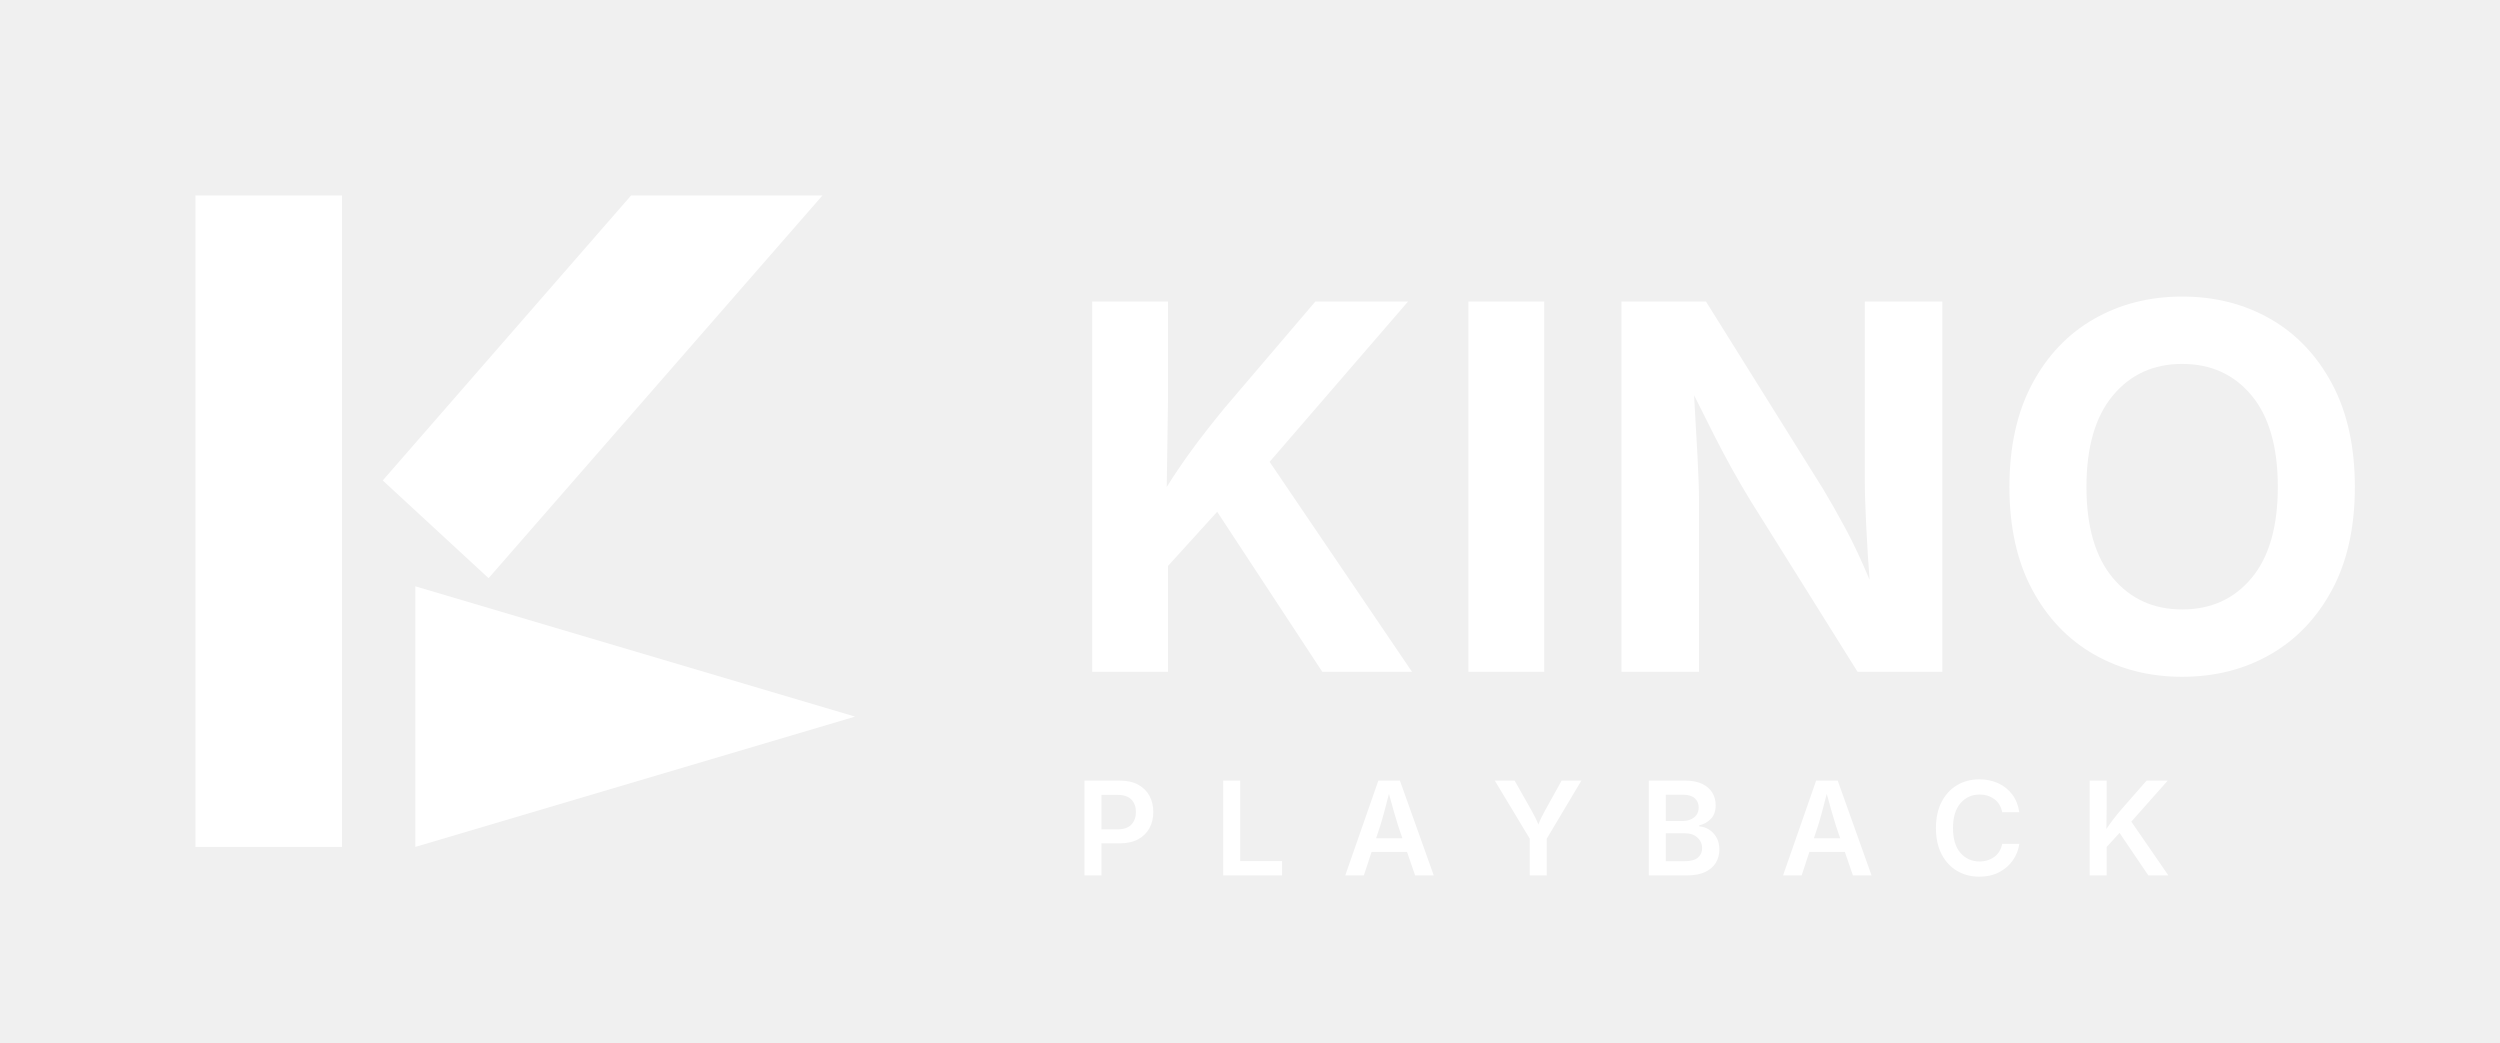
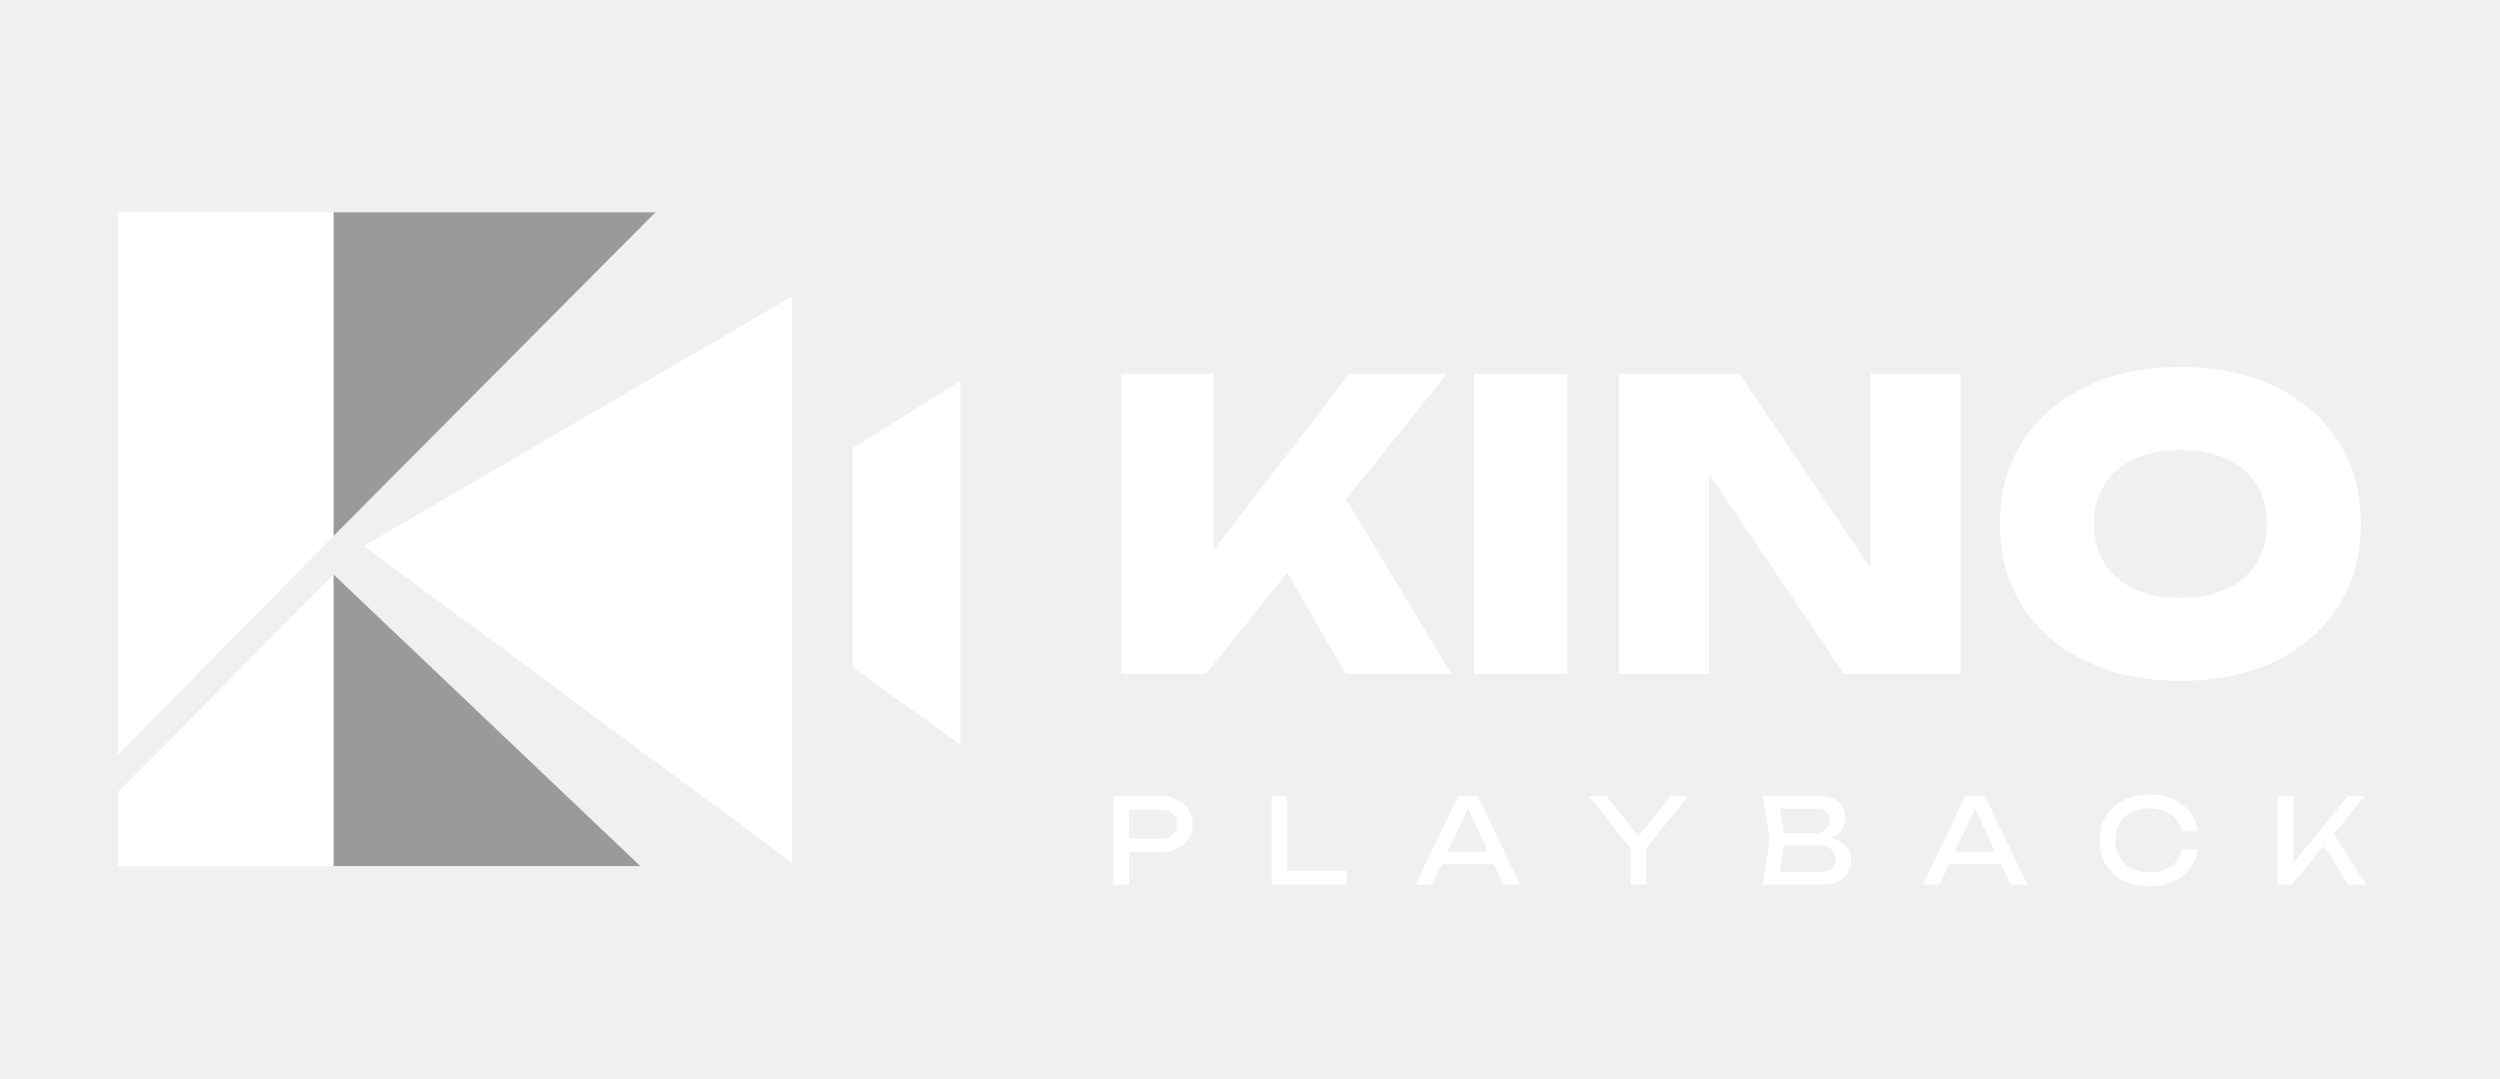
- <svg xmlns="http://www.w3.org/2000/svg" viewBox="0 0 1228 512" width="1228" height="512">
-   <path d="M96.00,96.00 L168.00,96.00 L168.00,416.00 L96.00,416.00 Z" fill="#FFFFFF" />
-   <path d="M188.00,236.00 L310.00,96.00 L404.00,96.00 L240.00,284.00 Z" fill="#FFFFFF" />
-   <path d="M204.00,288.00 L204.00,416.00 L420.00,352.00 Z" fill="#FFFFFF" />
-   <path d="M536.479 330.0V148.115H573.711V197.798L573.101 239.18Q579.082 229.658 585.796 220.503Q592.51 211.348 601.543 200.361L646.099 148.115H691.631L623.638 226.851L693.584 330.0H649.517L597.881 251.387L573.711 277.998V330.0ZM758.521 148.115V330.0H721.289V148.115ZM796.479 330.0V148.115H837.983L895.479 240.156Q900.85 249.067 906.587 259.749Q912.324 270.43 918.306 284.712Q917.329 271.284 916.658 257.795Q915.986 244.307 915.986 235.396V148.115H954.072V330.0H912.446L860.2 246.504Q855.195 238.325 850.923 230.635Q846.65 222.944 842.195 214.216Q837.739 205.488 832.124 194.136Q833.101 210.615 833.833 224.47Q834.565 238.325 834.565 246.382V330.0ZM1071.865 332.441Q1047.817 332.441 1028.591 321.455Q1009.365 310.469 998.196 289.595Q987.026 268.721 987.026 239.18Q987.026 209.517 998.196 188.582Q1009.365 167.646 1028.591 156.66Q1047.817 145.674 1071.865 145.674Q1096.035 145.674 1115.2 156.66Q1134.365 167.646 1145.535 188.582Q1156.704 209.517 1156.704 239.18Q1156.704 268.843 1145.535 289.656Q1134.365 310.469 1115.2 321.455Q1096.035 332.441 1071.865 332.441ZM1071.865 299.36Q1093.105 299.36 1105.984 283.918Q1118.862 268.477 1118.862 239.18Q1118.862 209.761 1105.984 194.258Q1093.105 178.755 1071.865 178.755Q1050.747 178.755 1037.808 194.319Q1024.868 209.883 1024.868 239.18Q1024.868 268.354 1037.808 283.857Q1050.747 299.36 1071.865 299.36Z" fill="#FFFFFF" />
-   <path d="M532.688 430.0V383.438H550.094Q555.438 383.438 559.094 385.438Q562.75 387.438 564.625 390.922Q566.5 394.406 566.5 398.844Q566.5 403.312 564.609 406.797Q562.719 410.281 559.031 412.266Q555.344 414.25 549.969 414.25H541.031V430.0ZM541.031 407.375H548.875Q553.594 407.375 555.781 404.969Q557.969 402.562 557.969 398.844Q557.969 395.125 555.781 392.781Q553.594 390.438 548.812 390.438H541.031ZM600.849 430.0V383.438H609.192V422.969H629.755V430.0ZM660.791 430.0 677.041 383.438H687.635L704.26 430.0H695.104L691.135 418.469H673.729L669.916 430.0ZM675.947 411.75H688.854L686.822 405.812Q685.791 402.594 684.682 398.688Q683.572 394.781 682.26 389.938Q681.01 394.812 679.947 398.766Q678.885 402.719 677.916 405.812ZM751.421 430.0V411.969L734.234 383.438H743.984L752.296 398.125Q753.265 399.844 754.077 401.453Q754.89 403.062 755.64 405.0Q756.421 403.0 757.218 401.391Q758.015 399.781 758.921 398.125L767.077 383.438H776.765L759.765 411.969V430.0ZM809.895 430.0V383.438H827.707Q832.739 383.438 836.067 385.016Q839.395 386.594 841.067 389.328Q842.739 392.062 842.739 395.531Q842.739 399.781 840.379 402.219Q838.02 404.656 834.614 405.438V405.906Q837.082 406.031 839.364 407.406Q841.645 408.781 843.098 411.281Q844.551 413.781 844.551 417.312Q844.551 420.938 842.801 423.812Q841.051 426.688 837.536 428.344Q834.02 430.0 828.676 430.0ZM818.239 423.031H827.364Q831.989 423.031 834.036 421.25Q836.082 419.469 836.082 416.688Q836.082 413.562 833.801 411.438Q831.52 409.312 827.645 409.312H818.239ZM818.239 403.281H826.645Q829.957 403.281 832.176 401.484Q834.395 399.688 834.395 396.594Q834.395 393.875 832.489 392.125Q830.582 390.375 826.832 390.375H818.239ZM875.837 430.0 892.087 383.438H902.681L919.306 430.0H910.15L906.181 418.469H888.775L884.962 430.0ZM890.994 411.75H903.9L901.869 405.812Q900.837 402.594 899.728 398.688Q898.619 394.781 897.306 389.938Q896.056 394.812 894.994 398.766Q893.931 402.719 892.962 405.812ZM972.249 430.625Q966.124 430.625 961.311 427.781Q956.499 424.938 953.717 419.594Q950.936 414.25 950.936 406.75Q950.936 399.219 953.733 393.859Q956.53 388.5 961.342 385.656Q966.155 382.812 972.249 382.812Q977.342 382.812 981.514 384.719Q985.686 386.625 988.405 390.234Q991.124 393.844 991.874 398.938H983.467Q982.686 394.812 979.624 392.547Q976.561 390.281 972.374 390.281Q966.655 390.281 962.983 394.547Q959.311 398.812 959.311 406.75Q959.311 414.781 962.999 418.969Q966.686 423.156 972.342 423.156Q976.53 423.156 979.608 420.891Q982.686 418.625 983.467 414.5H991.905Q991.249 418.969 988.686 422.625Q986.124 426.281 981.936 428.453Q977.749 430.625 972.249 430.625ZM1026.441 430.0V383.438H1034.785V397.25L1034.66 407.219Q1036.285 404.719 1038.097 402.375Q1039.91 400.031 1042.191 397.375L1054.41 383.438H1064.785L1046.91 403.594L1065.097 430.0H1055.254L1041.129 409.125L1034.785 416.031V430.0Z" fill="#FFFFFF" />
+ <svg xmlns="http://www.w3.org/2000/svg" viewBox="0 0 1187 512" width="1187" height="512">
+   <path d="M56.00,100.80 L158.40,100.80 L158.40,254.40 L56.00,358.40 Z" fill="#FFFFFF" />
+   <path d="M158.40,100.80 L311.20,100.80 L158.40,254.40 Z" fill="#9A9A9A" />
+   <path d="M56.00,376.00 L158.40,272.80 L158.40,411.20 L56.00,411.20 Z" fill="#FFFFFF" />
+   <path d="M158.40,272.80 L304.00,411.20 L158.40,411.20 Z" fill="#9A9A9A" />
+   <path d="M172.80,259.20 L376.00,140.80 L376.00,409.60 Z" fill="#FFFFFF" />
+   <path d="M404.80,212.80 L456.00,180.80 L456.00,353.60 L404.80,316.80 Z" fill="#FFFFFF" />
+   <path d="M532.35 320.0V177.5H576.24V285.23L564.84 275.92L640.65 177.5H687.01L572.44 320.0ZM600.56 253.31 633.05 227.09 689.1 320.0H638.94ZM699.93 177.5H744.2V320.0H699.93ZM900.76 288.46 888.03 291.12V177.5H930.97V320.0H875.49L798.92 206.38L811.46 203.72V320.0H768.71V177.5H825.9ZM1035.28 323.23Q1009.63 323.23 990.345 313.92Q971.06 304.61 960.325 287.89Q949.59 271.17 949.59 248.75Q949.59 226.33 960.325 209.61Q971.06 192.89 990.345 183.58Q1009.63 174.27 1035.28 174.27Q1060.93 174.27 1080.215 183.58Q1099.5 192.89 1110.235 209.61Q1120.97 226.33 1120.97 248.75Q1120.97 271.17 1110.235 287.89Q1099.5 304.61 1080.215 313.92Q1060.93 323.23 1035.28 323.23ZM1035.28 283.9Q1048.01 283.9 1057.225 279.625Q1066.44 275.35 1071.38 267.465Q1076.32 259.58 1076.32 248.75Q1076.32 237.92 1071.38 230.035Q1066.44 222.15 1057.225 217.875Q1048.01 213.6 1035.28 213.6Q1022.55 213.6 1013.335 217.875Q1004.12 222.15 999.18 230.035Q994.24 237.92 994.24 248.75Q994.24 259.58 999.18 267.465Q1004.12 275.35 1013.335 279.625Q1022.55 283.9 1035.28 283.9Z" fill="#FFFFFF" />
+   <path d="M550.936 378.0Q555.64 378.0 559.084 379.68Q562.528 381.36 564.404 384.356Q566.28 387.352 566.28 391.272Q566.28 395.192 564.404 398.188Q562.528 401.184 559.084 402.864Q555.64 404.544 550.936 404.544H532.064V398.16H550.656Q554.464 398.16 556.62 396.312Q558.776 394.464 558.776 391.272Q558.776 388.08 556.62 386.232Q554.464 384.384 550.656 384.384H532.792L536.096 380.688V420.0H528.704V378.0ZM611.137 378.0V416.696L607.833 413.504H639.473V420.0H603.745V378.0ZM682.09 410.368V404.264H711.434V410.368ZM701.578 378.0 721.738 420.0H713.842L695.53 380.8H698.386L680.074 420.0H672.178L692.338 378.0ZM774.267 420.0V399.952H781.659V420.0ZM754.443 378.0H762.787L779.923 399.504H775.947L793.083 378.0H801.427L780.315 404.488L775.611 404.544ZM863.923 399.168 864.651 397.544Q869.635 397.6 872.799 399.056Q875.963 400.512 877.447 402.976Q878.931 405.44 878.931 408.52Q878.931 411.88 877.335 414.456Q875.739 417.032 872.659 418.516Q869.579 420.0 864.987 420.0H836.987L840.291 398.44L836.987 378.0H863.979Q869.803 378.0 872.967 380.716Q876.131 383.432 876.131 388.192Q876.131 390.712 874.927 393.092Q873.723 395.472 871.063 397.124Q868.403 398.776 863.923 399.168ZM844.435 417.928 841.579 414.064H864.147Q867.619 414.064 869.551 412.468Q871.483 410.872 871.483 407.904Q871.483 404.768 869.215 403.032Q866.947 401.296 862.523 401.296H844.323V395.584H861.795Q864.763 395.584 866.723 393.932Q868.683 392.28 868.683 389.2Q868.683 386.904 867.059 385.42Q865.435 383.936 862.355 383.936H841.579L844.435 380.072L847.403 398.44ZM922.892 410.368V404.264H952.236V410.368ZM942.38 378.0 962.54 420.0H954.644L936.332 380.8H939.188L920.876 420.0H912.98L933.14 378.0ZM1043.349 403.368Q1042.789 408.52 1039.737 412.468Q1036.685 416.416 1031.757 418.6Q1026.829 420.784 1020.501 420.784Q1013.445 420.784 1008.125 418.04Q1002.805 415.296 999.837 410.396Q996.869 405.496 996.869 399.0Q996.869 392.504 999.837 387.604Q1002.805 382.704 1008.125 379.96Q1013.445 377.216 1020.501 377.216Q1026.829 377.216 1031.757 379.4Q1036.685 381.584 1039.737 385.504Q1042.789 389.424 1043.349 394.632H1035.901Q1035.285 391.272 1033.241 388.864Q1031.197 386.456 1027.949 385.14Q1024.701 383.824 1020.445 383.824Q1015.517 383.824 1011.905 385.672Q1008.293 387.52 1006.333 390.936Q1004.373 394.352 1004.373 399.0Q1004.373 403.648 1006.333 407.064Q1008.293 410.48 1011.905 412.328Q1015.517 414.176 1020.445 414.176Q1024.701 414.176 1027.949 412.888Q1031.197 411.6 1033.241 409.164Q1035.285 406.728 1035.901 403.368ZM1081.542 420.0V378.0H1088.934V413.784L1086.694 412.384L1114.806 378.0H1122.814L1088.15 420.0ZM1101.534 398.888 1106.742 393.792 1123.43 420.0H1114.974Z" fill="#FFFFFF" />
</svg>
